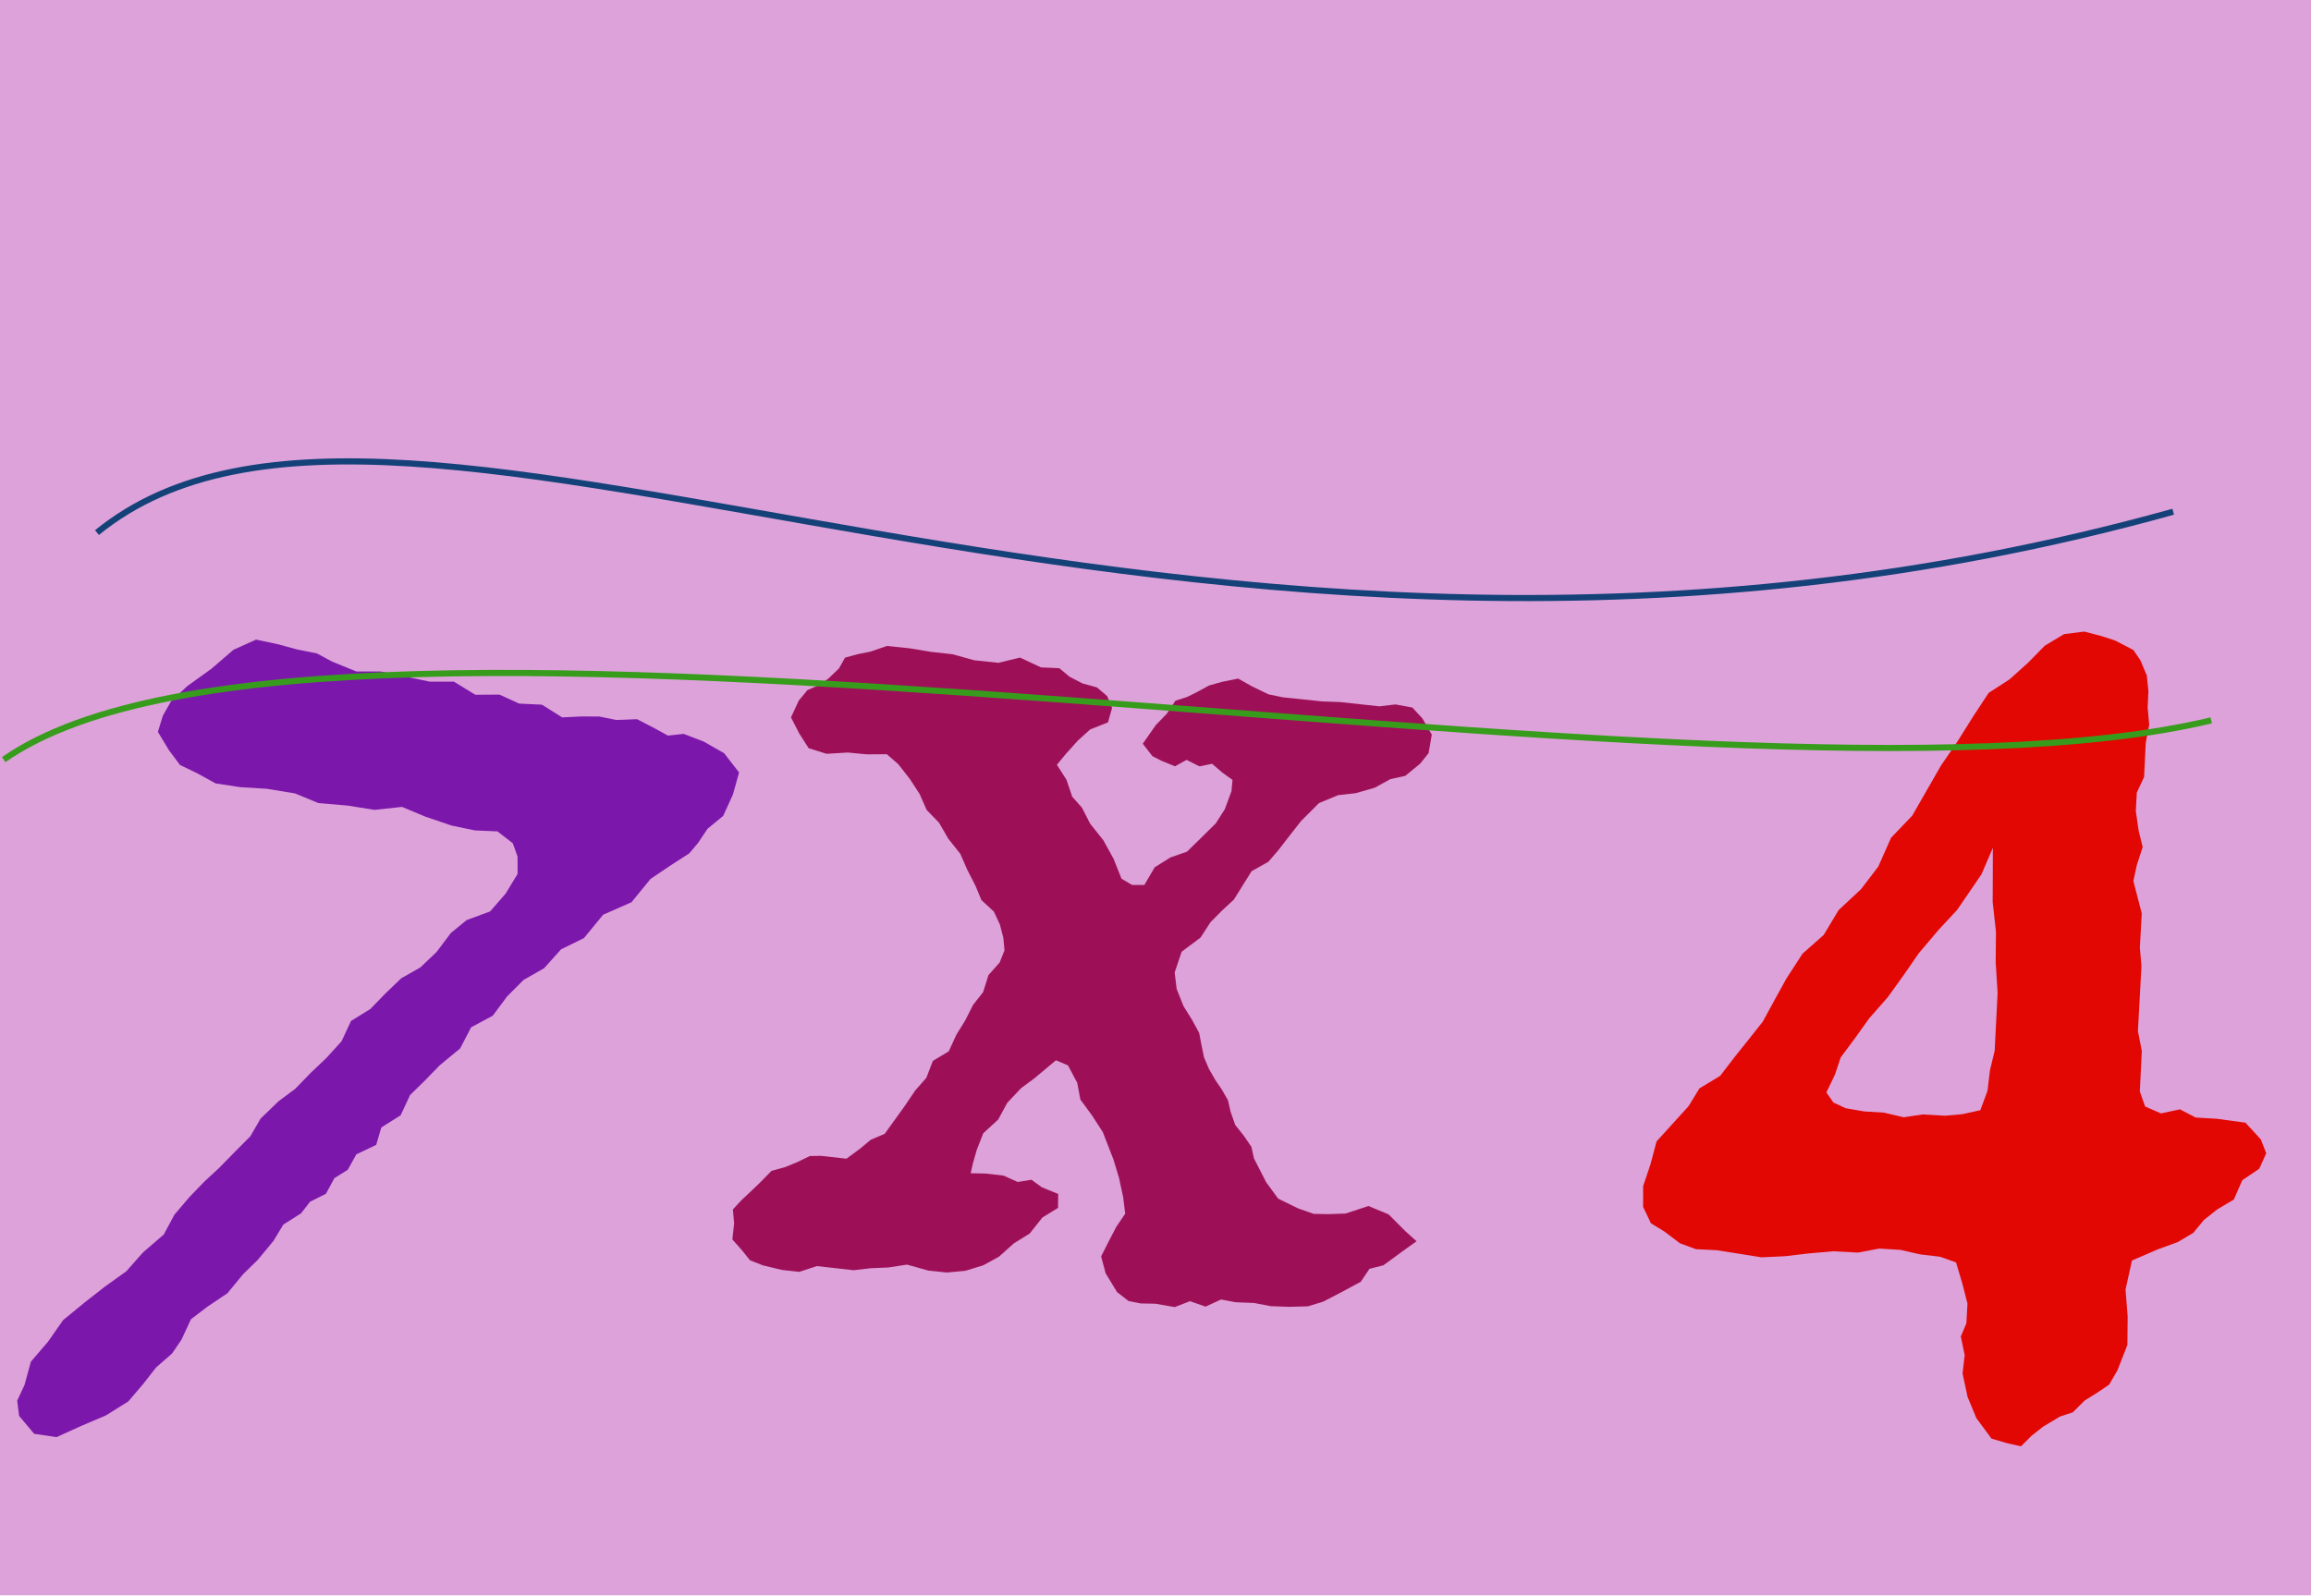
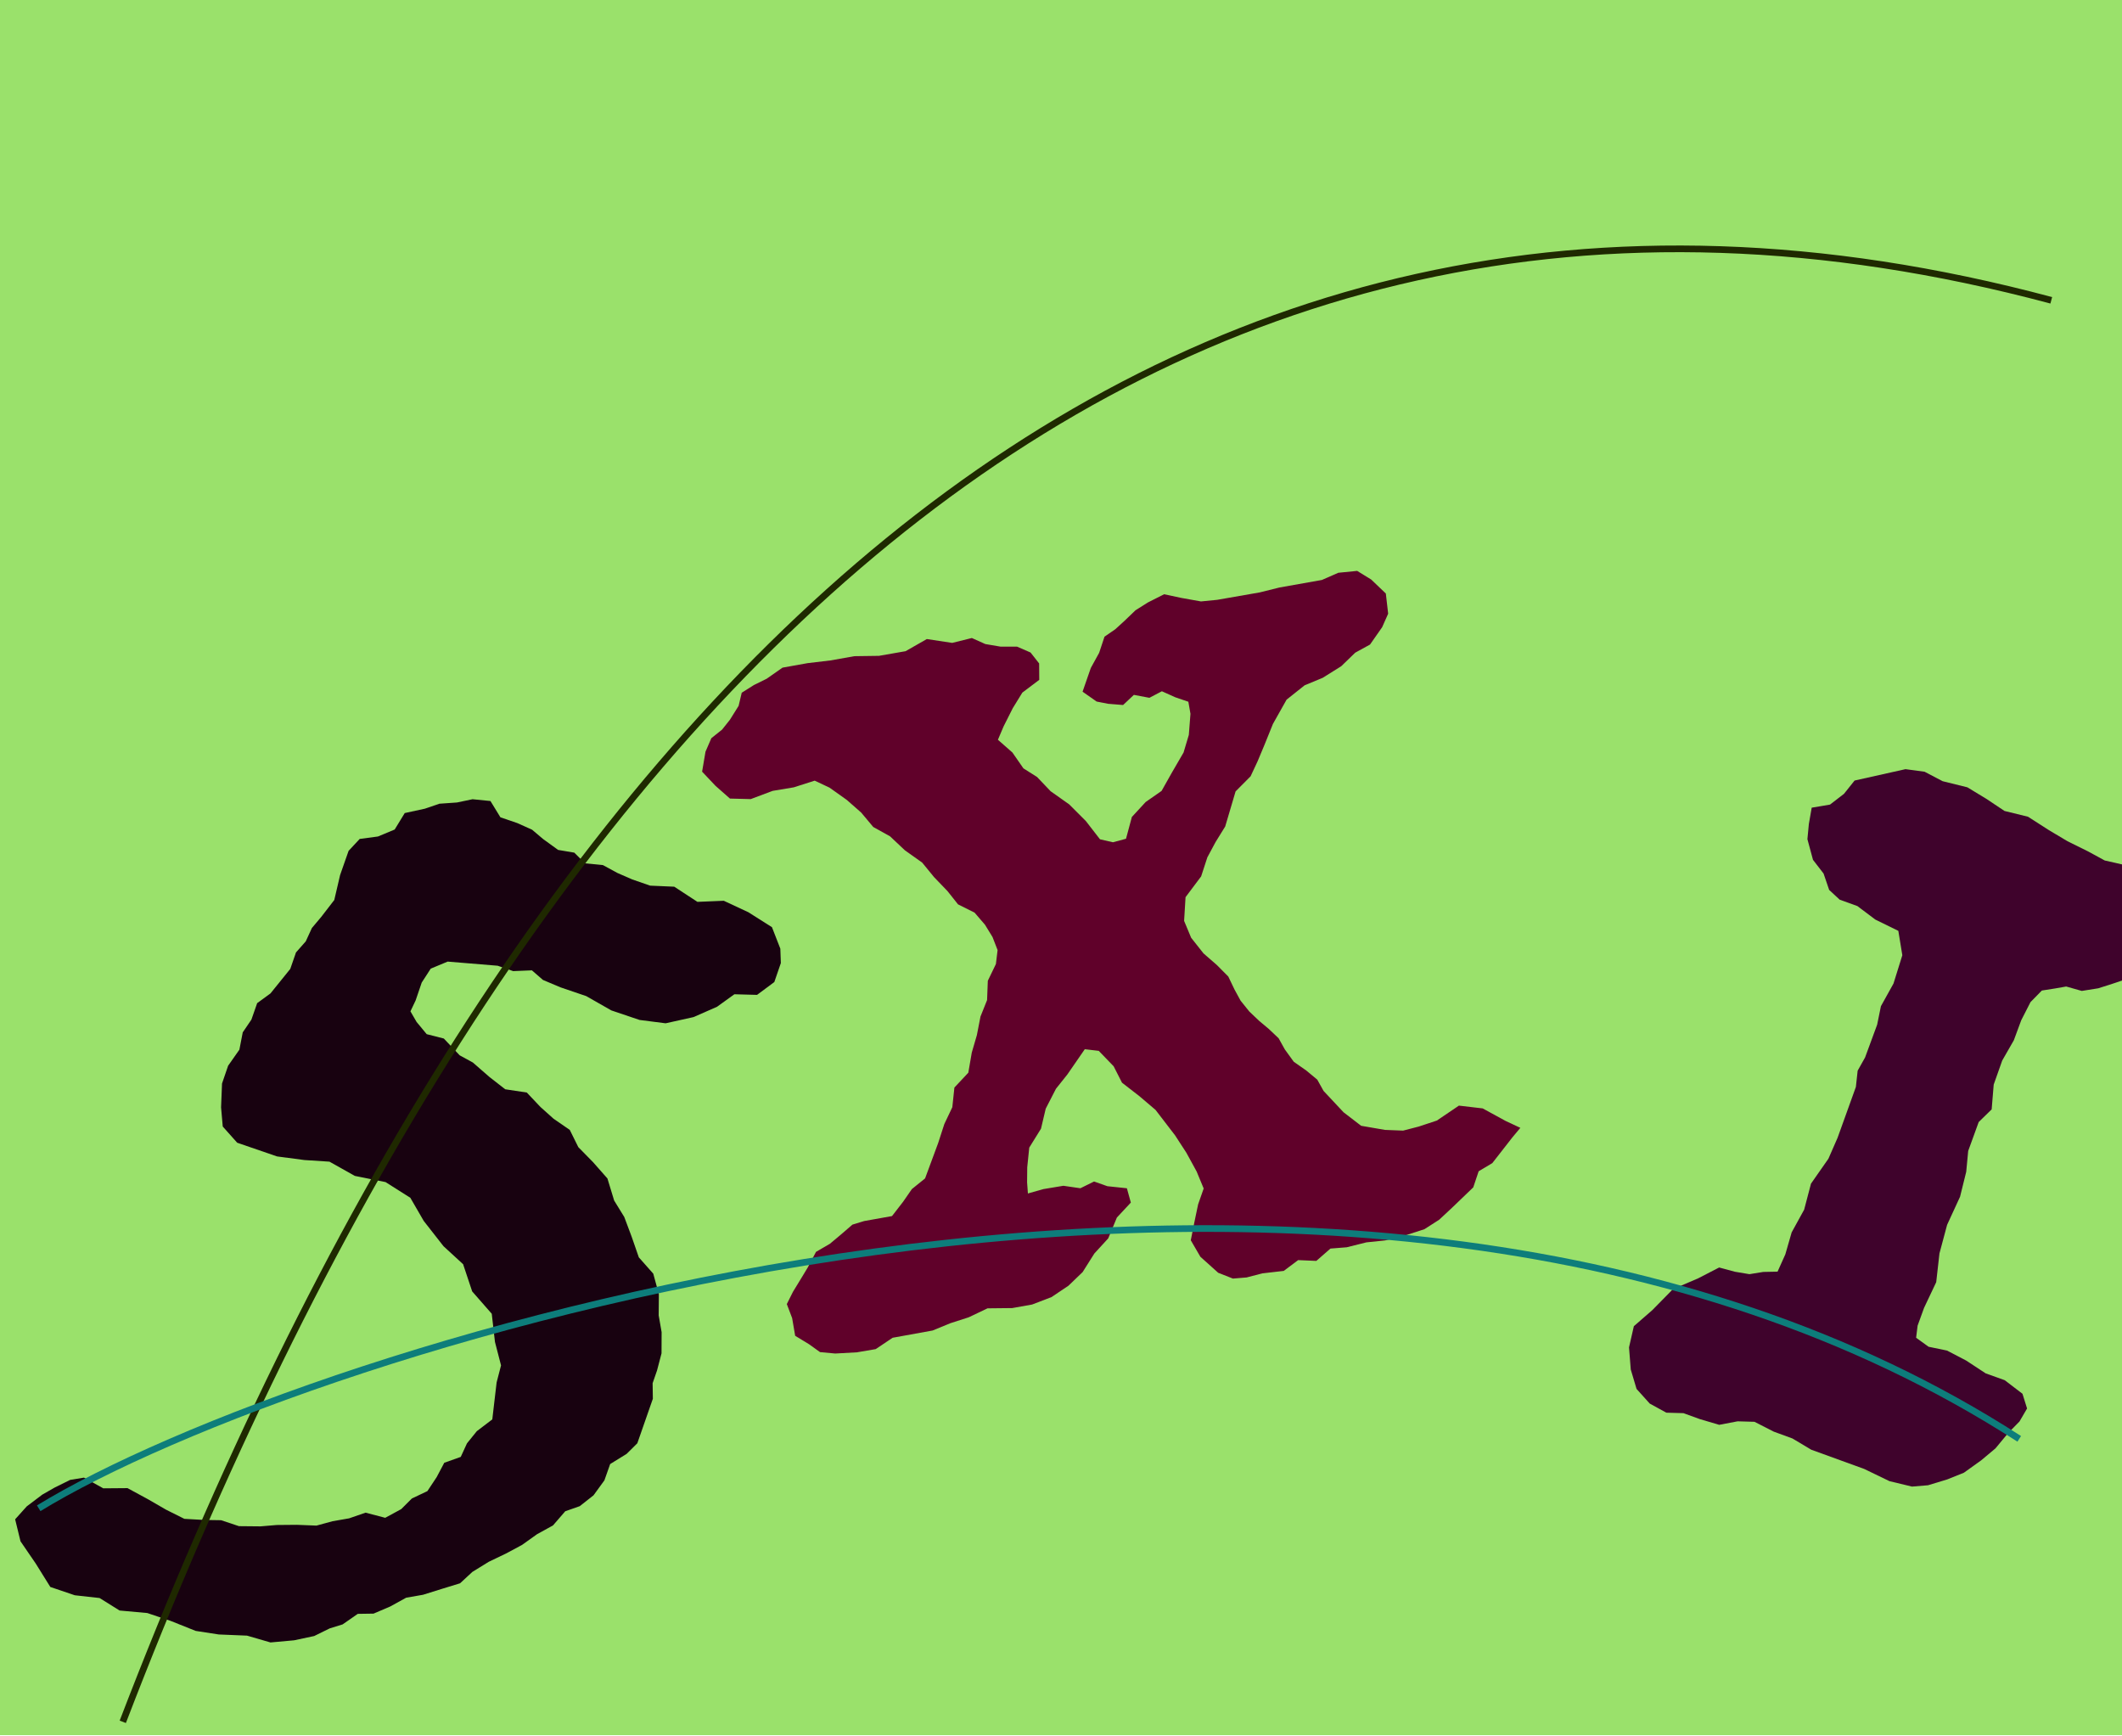
- <svg xmlns="http://www.w3.org/2000/svg" viewBox="0 0 1882.667 1300">
-   <rect width="1882.667" height="1300" fill="rgb(221, 162, 217)" />
+ <svg xmlns="http://www.w3.org/2000/svg" viewBox="0 0 1590 1300">
+   <rect width="1590" height="1300" fill="rgb(154, 225, 107)" />
  <g transform="scale(1,1)">
-     <path d="M103.93 503.08L121.03 503.02L138.05 501.95L153.96 502.05L167.07 498L187.94 493.98L206.97 498.03L247.09 497.96L266.08 501.98L285.06 494.95L303.96 499.08L320.9 495.07L338.97 497.98L357.01 491.06L372.08 495.06L385.94 497.93L399.92 497.98L415.94 502.06L430.06 497.97L442.93 493.91L454.94 497.92L472.08 495.01L489.98 488.98L504.98 475.91L503.97 457.05L500 438.06L489.98 425.07L485.03 412.08L479.91 402.1L467.05 388.92L453.99 374.95L443.09 352.91L423.06 338.08L412.04 315.96L396.04 303.05L386.07 284.96L371.98 272.06L361.91 255.91L354.04 238L339.09 224.95L334.08 205.98L321.01 188.95L311.93 173.95L302.94 159.97L299.01 141.94L286 128.91L284.98 113.93L271.08 102.98L266.97 88.98L257.99 80.08L254.04 65.98L242.97 56.9L237.92 45.98L225.99 33.94L221.02 18.95L212.04 1.1L203.05 -12.93L194.01 -31.02L180.92 -44.92L169.97 -58.06L166.09 -76.09L161.1 -88.93L150.93 -102.96L143.93 -118.02L135.07 -135.05L119.98 -150.08L102.02 -163.02L85.02 -175.91L66.95 -176.95L52.05 -164.95L47.94 -152.92L50.96 -139L51.95 -119.06L61.92 -100.05L70 -80.1L84.02 -61.95L96.97 -45.99L111.08 -30.02L120.92 -11.94L134.08 5.98L139.06 23.94L147.95 40.98L156.99 55.99L165.94 69.08L175.01 83.95L184.98 99.98L189.98 116.08L201.04 133.03L212.05 146.01L221.05 160.96L231.04 176.05L240.01 192.05L243.94 210.09L257 222.99L266.05 237.96L275.95 253.07L288.93 264.9L298.95 280.02L307.04 298.05L317.06 310.99L334 321.96L343.08 338.99L349.05 356.91L345.99 370.99L340.02 380.92L325.96 387.98L308.05 385L288.98 385.06L267.05 387.9L247.01 391.93L225.98 384.92L204.06 383.93L180.91 381.09L160.9 385.03L138.05 384.09L117.09 380.99L97 379.92L80.95 385.06L65.98 388.91L54.93 398.92L42.98 412.03L44.09 426.03L47.98 438.93L58.05 453.93L73.96 471.99L88 491.09Z" fill="rgb(124, 23, 171)" transform="scale(1.017798,-0.9843179) translate(-1.333333,-1000) rotate(-12)" />
-     <path d="M384.92 497.96L398.06 502.02L410.06 496.98L424.02 492.09L435.95 490.95L467.98 491.04L483.06 492.08L515.03 492.02L527.94 494.9L541.92 493.92L551.03 486.09L560.02 474.02L558.97 459.04L553 449.96L541.95 438.99L530.01 435.07L518.09 426.92L503.02 420.94L489.03 417.91L474.1 409.97L460.97 394.07L451.94 379.97L444.93 368.91L437.93 359.03L425.05 350.07L413.04 326.02L404.08 315.98L395.95 306.05L389.08 292.91L374.95 280.09L371.02 262.97L374.02 250.07L381.03 236.98L388.96 227.01L395.96 217.07L399.06 206.96L401.97 198L407.06 189.08L413.02 181.02L419.05 174.05L425.02 165.96L428.09 157.06L432.94 147L441.06 138.9L447.94 130.93L450.99 121.95L462.92 104.03L473.99 92.08L490.94 86.04L504.08 83.01L516 84.03L530.08 86.01L547.96 93.95L565.04 88.98L580.09 77.03L589.98 70.01L582.93 63.94L565.06 48.1L554.01 44.08L548 33L529.92 20.98L519.05 13.97L507.04 9L491.95 7.02L476.91 5.98L463.09 7.08L448.02 6.1L436.07 7.02L423.94 0.04L410.92 3.06L399.02 -2.96L382.99 -1.93L371.07 -2.96L361.04 -2.08L350.91 4.05L340.06 18.02L334.99 31.06L340.08 44.06L344.92 56.02L350.99 67.04L347.94 80.06L343 94.9L337 108.96L326 129.95L316.06 142.06L305.04 153.93L301.09 166.97L292.09 180.07L281.92 183.09L265.93 166.92L255.95 157.97L245.91 145.09L239.94 131L228.98 118.91L225.04 104.94L223.07 94.06L222.08 86L234.09 87.04L248.96 86.95L261.04 83.09L271.99 86.03L281.02 80.94L294.91 77.02L295.95 65.92L284.09 57L274.99 43.06L263 33.96L252.02 22.1L240.01 13.92L225.94 8.02L211.04 5.07L195.91 5.02L178.03 7.95L162.93 4.05L148.95 2.01L135.06 -1.07L104.96 -0.91L91.06 -7.01L76.95 -6.97L61.04 -4.96L50.03 -1.98L43.08 4.94L34.03 13.04L34.1 25.96L31.95 36.96L38.05 44.93L46.03 54L52.08 61L60.1 70.91L70.94 75.1L80.07 79.93L89.97 85.96L98.98 87.04L119.96 86.97L130.03 95.97L138.09 104.06L148.97 110.04L163 134.03L170.04 146.96L178.09 158.06L181.97 172.07L194.09 181.04L198.93 195.02L204.91 207.07L209.94 219.98L217.05 231.01L219.98 245.01L228.04 256.02L230.93 266.05L228.96 275.91L225.1 286.04L219.04 295.98L208.01 304.02L201.93 314.95L193.95 326.95L186.98 338.99L175.91 350.04L167.07 361.95L155.93 371.05L149 382.98L139.98 393.92L129.1 404.96L118.92 411.92L103 410.1L87.01 409.91L70.01 407.09L54.98 410L46.08 420.92L38.03 433L42.95 447.02L49.08 456.06L57.96 460.96L65.04 466.9L72.92 475.98L76.9 485.09L86.94 488.94L96.95 492.01L110.1 497.98L129.03 498.02L145.99 497.05L163.98 496.98L182.07 494.06L202.04 494.09L219 500.09L236.96 494.09L251.9 495L260.94 489.09L271.93 484.91L284.06 482.95L293.05 476.96L298.08 467.94L295.96 456.09L282.09 448.97L273.01 439.07L264.04 426.95L258.01 418.04L267.06 406.91L273.07 394.01L281.95 386.08L289.91 374.08L301.97 362.09L311.92 348.1L320.01 332.99L329.04 328.95L339.07 329.96L346.01 344.91L357.94 354.06L370.94 360.09L381.03 372L391.94 385.02L398.06 396.93L402.01 411.91L401.92 421L392.96 426L383.99 432.08L373.93 428.95L362.91 433L354.07 426.92L343.06 429.98L334.95 432.98L325.99 442.09L334.99 457.98L343 467.98L348.94 479.09L358.05 483.02L365.94 487.93L374.99 494.05Z" fill="rgb(157, 16, 87)" transform="scale(0.9973653,-1.019597) translate(563,-1000) rotate(-6)" />
-     <path d="M417.98 504.03L429.06 500.99L444.08 494.04L450.08 486.09L455.92 473.9L457.9 461.06L457.97 447.93L459.96 433.92L457.96 418.99L458.08 391.09L452.91 378.08L452.91 363.04L456.05 346.99L459.95 334.05L455.98 318.98L453.94 306L462.03 279.97L461.98 252.02L464.04 237.04L463.98 184L467.95 167.98L468.08 134.93L472.95 122.93L485.97 117.94L500.97 122.06L514.01 116.04L530.94 115.94L554.07 113.95L567.09 101L572.03 89.95L567.08 77.03L553.99 66.98L548.04 50.93L535.01 42.05L524.94 33.01L516.93 22.04L504.94 13.93L488.99 7.05L469 -3.02L465.09 -26.91L467.96 -48.97L468.93 -71.93L462.06 -92.97L456.05 -104.98L447 -111.94L437.05 -118.99L428.06 -129.09L418.06 -133.02L404.99 -141.9L395.93 -149.98L388 -158.91L377.05 -157.05L364.05 -153.94L351.07 -137.91L343.09 -121.03L338.05 -102.07L338.97 -87.07L335.08 -72.06L338.98 -61.08L339 -44.95L334.1 -29.05L328.09 -11.95L315.07 -8.01L299.05 -6.93L282.92 -4.08L265.91 -3.92L249.06 -8.07L229.07 -8.06L208.94 -10.93L190.94 -14.07L172.03 -15.98L135.96 -12.08L119.02 -12.1L106.06 -7.98L92.97 0.99L81.91 7.09L74.95 20.08L74.08 37.01L79.04 55.06L82.93 73.96L107.04 103.95L115.04 118.95L131.1 129.99L141.94 146.03L151.06 158.94L162.94 175.93L171.96 195.08L180.07 212.09L191.94 233L208.06 249.05L218.94 269.9L236.02 287.9L248.91 307.04L257.92 331.05L273.94 349.94L294.9 392.03L306.95 412.09L318.9 433.91L329.94 453.05L346.09 464.94L359.96 478.97L372.98 493.91L387.91 504.06L403.96 506.99ZM331.92 305.05L324.05 291.92L313.94 275.05L299.93 258.03L285 238.1L274 219.93L262.08 201.06L248.09 183.07L238.01 167.02L226.91 150.07L223.07 135.92L216.93 120.96L223.05 113.04L232.97 108.95L248.1 107.1L263.91 106.94L280.03 104L295.07 107.1L313.04 107L326.94 109.02L341.07 112.98L345.99 129.08L347.08 145.93L350.02 161.98L349.91 209.03L347.07 234.03L345.96 259.1L342.07 283L341.06 303.99L339.9 327.05Z" fill="rgb(226, 7, 3)" transform="scale(1.01517,-0.9996152) translate(1242.667,-1000) rotate(-3)" />
+     <path d="M208.09 501.04L221.02 504.08L231.93 495.02L244.99 495.04L257.02 493.92L267 490.01L280.07 485.98L292.04 487.95L302.1 483.02L315.04 486.09L327.05 484.04L338.95 483.06L352.98 483L370.06 488.05L389.91 482.97L408.04 490.07L427.91 487.93L448.05 483.09L459.1 470L462.94 460L462.98 445.1L454.03 431.93L438.05 426.91L428.98 413.96L415.09 401.07L397.08 389.98L378.07 386.07L356.07 385.99L335.08 390.01L314.95 389.98L300.93 390.97L290.92 395.05L278.03 390.01L265.92 390.07L230 380.95L219.9 371.96L216.97 359.99L217.04 345.98L216.06 337.05L222.9 331.09L232.93 324.92L245.94 325.97L261.03 317.99L272.04 316.08L287.02 309.94L301.08 305.06L316.91 307.97L329.95 301.09L341.97 295.98L355.97 292.03L366.1 281.97L379.93 275L394.01 266.95L404.04 253.06L415.07 243.94L424.94 231.94L435.01 219.06L449.04 211.07L457.93 197.97L462.93 183.04L469.02 171.98L474.08 157.08L475.1 143.91L475.09 133.95L479.02 123.05L478.95 88.06L474.06 78.05L465.02 66.92L464.94 54.08L460.97 40.95L453.98 30.01L445.09 22.95L439.95 10.03L430.96 0.05L423.07 -11.09L413.91 -21.04L403.94 -30.93L394.91 -42.02L389.09 -52.96L377.96 -61.09L366.03 -69.91L354.93 -76.06L345.97 -86.03L336.04 -95.06L325.08 -99.02L317.06 -110.07L309.05 -115.95L300.02 -125.08L287.04 -132.91L271.07 -140.09L253.04 -140.94L233.05 -146.91L216.06 -149.96L196 -148.94L177.97 -149.03L158.01 -153.92L141.02 -149.95L123.06 -153.97L103.95 -154.02L88.1 -141.06L72.09 -129.09L63.03 -114.93L68.01 -103.04L76.02 -91.05L82.98 -83.07L91.9 -74.01L100.98 -69.1L117.07 -71.97L133.93 -66.01L151.09 -68.93L166.08 -71.9L181.04 -73.93L195 -69.99L206.99 -66.07L220.92 -65.95L235.98 -60.93L247.05 -56.04L260.99 -51.1L274.91 -46.92L285 -40.02L295.93 -33.98L306.05 -26.02L321 -24.93L330.07 -14.97L334.95 -4.93L343.98 3.96L347.07 16.02L348.91 27.96L358.99 36.03L360.06 47.05L363.98 57.97L371.94 69.98L369.07 83L366.01 96.98L364.97 110.02L355.05 125.05L346 144.07L326.92 155.08L314.02 172L295.94 179.96L276.06 192.95L261.1 206L239.99 211.08L217.05 208.04L195.91 211.95L177.99 207.06L158.06 203.03L126.91 203.08L112.91 210.99L107.1 224.07L102 241.03L101.95 255L105.93 269L104.08 281.97L107.05 293.01L107.08 305.98L114.01 315.98L121.91 337.98L121.91 350.92L126.05 361.04L127.1 371.91L130.96 382.04L135.95 396.97L133.98 415.93L134.05 434.96L138.91 446L151.06 452.1L161.06 461.03L164.1 475.02L177.1 482.93L186.05 489.92L197.99 494.99Z" fill="rgb(24, 2, 16)" transform="scale(1.014917,-1.008044) translate(-11,-1000) rotate(-19)" />
+     <path d="M385.07 498.07L398 501.93L410.09 497.06L423.98 491.99L435.93 491.06L468.01 490.95L483.08 491.96L515.02 491.95L527.91 495.04L541.93 493.97L551.09 485.9L559.98 473.91L559.1 459.01L553 450.03L541.93 439.03L530.08 435.05L518.09 427.03L503.08 421.04L488.95 417.95L473.97 409.9L460.9 394.09L451.98 379.92L444.91 368.99L437.91 359.08L425.03 350.09L412.97 326.04L403.93 315.99L395.99 305.99L389.03 293.03L374.99 279.99L370.92 263.02L373.91 249.9L380.95 236.99L389.09 227.03L396.08 217.09L398.93 207L401.98 198.04L406.96 189.08L413.02 180.95L418.93 173.99L424.95 165.95L428.07 157.06L433.02 146.98L441.08 138.99L447.91 131L451.03 122.09L462.93 104.01L474.06 91.97L490.96 85.93L504.07 83.09L515.92 84L529.97 86.01L548.01 93.99L565.02 88.91L580.01 77L590.03 70L582.95 64.08L565.06 48.09L554.05 43.95L548.05 32.99L530.06 21.05L519.01 13.96L507.08 9.03L491.97 6.96L477.02 5.95L463.02 6.96L448 5.94L435.96 7.1L424.08 0L410.91 2.91L399.03 -3.04L383.07 -2.07L371.05 -3L360.92 -2.05L350.92 4.04L339.95 17.92L335.05 31.08L340.07 43.93L344.97 56.09L351.07 66.9L348.09 80.1L343.01 94.93L336.96 109.02L325.93 129.97L315.97 141.9L304.93 153.96L300.92 166.91L292.01 179.98L282.03 182.97L266.1 166.96L255.93 158.06L245.91 144.97L239.91 131.1L228.92 118.92L224.94 104.94L222.92 94.09L222.09 85.92L233.92 87.09L248.97 86.92L261.07 82.94L271.93 86.06L281.06 80.94L295.03 76.94L296.09 66.08L283.98 57.04L275.01 43.09L262.95 33.93L252 21.98L239.92 13.95L226.06 7.9L211.01 5.03L196.03 5.02L177.95 8.01L163.03 3.94L148.91 2.03L135.04 -0.96L104.91 -1.06L91.09 -7.1L76.94 -6.99L60.97 -5.07L50.06 -2.09L43.09 4.98L34 12.91L34.04 26.1L31.94 36.94L37.99 45.02L46.05 54.08L52.09 60.94L59.92 70.95L71.05 74.99L79.98 80.07L89.99 85.97L99 87.05L119.98 87.06L129.9 95.99L137.93 104.04L148.92 110.05L163.02 134L169.94 146.95L177.91 158.07L181.93 172.03L193.98 180.96L199.08 195.08L205.05 207.1L210.04 220.04L216.95 231.1L219.95 244.96L228 256.06L231 265.91L228.97 276.02L225.02 285.91L218.96 296L207.94 304.1L201.98 315L193.9 326.93L187.1 338.93L176.07 350.01L166.98 362.08L155.92 370.99L148.96 382.96L140.05 393.98L129.03 405.07L119.07 412.05L102.93 409.91L87.07 410.07L70.02 406.94L54.91 410L46.01 421.04L38.01 433.06L43.03 447.06L49.03 456.08L57.97 460.91L64.92 467.01L73.07 475.97L77.01 485.06L86.91 489.06L96.98 491.96L110 497.96L128.93 497.98L145.91 497.01L163.91 497L181.91 494.08L201.96 494.02L219.02 500.07L237.04 494.02L252.02 495.02L261.08 488.92L271.96 485.06L283.9 482.98L293.04 476.97L297.91 467.95L295.91 456.08L281.93 449.02L272.97 439.01L263.99 427.08L258.07 418.05L267.03 406.97L273.05 394.07L281.9 386.08L289.99 374.02L301.91 362.09L311.92 347.91L319.9 332.9L328.97 329.07L338.98 329.94L346.03 344.94L358.02 353.99L371.05 359.97L381.04 372.04L392 384.92L398.1 397.01L401.98 412.04L401.98 421.04L393 425.95L383.99 432.03L374.04 428.9L363.07 433.02L353.91 427.08L343.06 429.9L335.02 432.99L326.02 441.94L335.07 458.04L343.07 467.9L349.05 478.91L357.91 482.91L365.93 487.96L375.06 494.02Z" fill="rgb(96, 1, 42)" transform="scale(1.010594,-1.019769) translate(558.3333,-1000) rotate(10)" />
+     <path d="M142.95 505.06L158.04 503.05L176.94 505.09L193.1 501.9L209 498.04L226.97 500.01L244.94 495.99L260.96 492.96L277.91 491.1L291.95 489.01L308.02 491.05L320.05 491.06L333.02 493.1L343.92 495.96L355.98 495.1L367.01 488.05L376.95 482.01L369.95 470.98L367.9 457.04L360.04 446.04L353.99 434.07L346.98 423.08L339.1 412.99L329 404.96L319.96 397.98L309.06 391.93L297 391.04L289.95 386.98L280.93 382L275.91 371L274.03 355.94L273.93 340.06L270.94 322.93L271.09 303.93L275.97 286.09L270.09 273.91L270.08 251.01L274 235.95L276.02 216.92L274.09 193.96L275.99 172.05L281.04 151.09L279.05 130.03L279.05 115.91L281.09 107.08L292.1 103.98L306.03 106.02L321.94 103.94L338.95 99.95L354.08 100.03L369.97 95.08L376.94 85.96L374.93 74.94L369.92 63.93L364.91 49.98L357.97 38.04L348.96 24.9L339.01 15.99L326.98 6.98L316.09 1.96L298.9 0L278.07 2.09L235.99 2.02L219.98 5.06L205 5.08L189.07 7.04L177.08 3.05L165.08 -4.09L150.07 -5.03L137 -5.07L124.9 -9.1L110.93 -6.97L97.94 -0.09L88.94 12.02L82.09 27.03L80.09 43.09L88.92 58.97L98.07 78.95L113.03 92.98L125 105.92L137.07 106.96L147.95 108.98L157.07 114.07L167.04 117.93L168.09 131.98L166.94 148.99L169.92 168.06L168.1 187.99L173.98 209.91L175.08 226.94L174.98 267.1L172.09 278.91L173.93 290.06L174.06 316.09L172 329.96L175.06 349L174.05 371.06L165.05 387.08L146.05 389.09L130.01 393.96L115.95 393.91L106.09 398.04L97.99 408.07L87.08 414.96L77.91 427.98L75.06 438.96L72.91 451.09L84.97 457.93L92.04 469.04L96.09 481.02L128.93 501.99Z" fill="rgb(63, 3, 44)" transform="scale(1.003476,-1.006774) translate(1130,-1000) rotate(-20)" />
  </g>
-   <path d="M79,434 C328.267,231 955.333,644 1770.4,417" stroke="rgb(21, 65, 121)" stroke-width="5" fill="none" />
-   <path d="M3,619 C268.267,434 1405.333,682 1801.4,587" stroke="rgb(55, 156, 28)" stroke-width="5" fill="none" />
+   <path d="M92,1290 C382,535 849,41 1537,225" stroke="rgb(31, 41, 0)" stroke-width="5" fill="none" />
+   <path d="M29,1130 C223,1011 1011,754 1513,1078" stroke="rgb(13, 125, 123)" stroke-width="5" fill="none" />
</svg>
